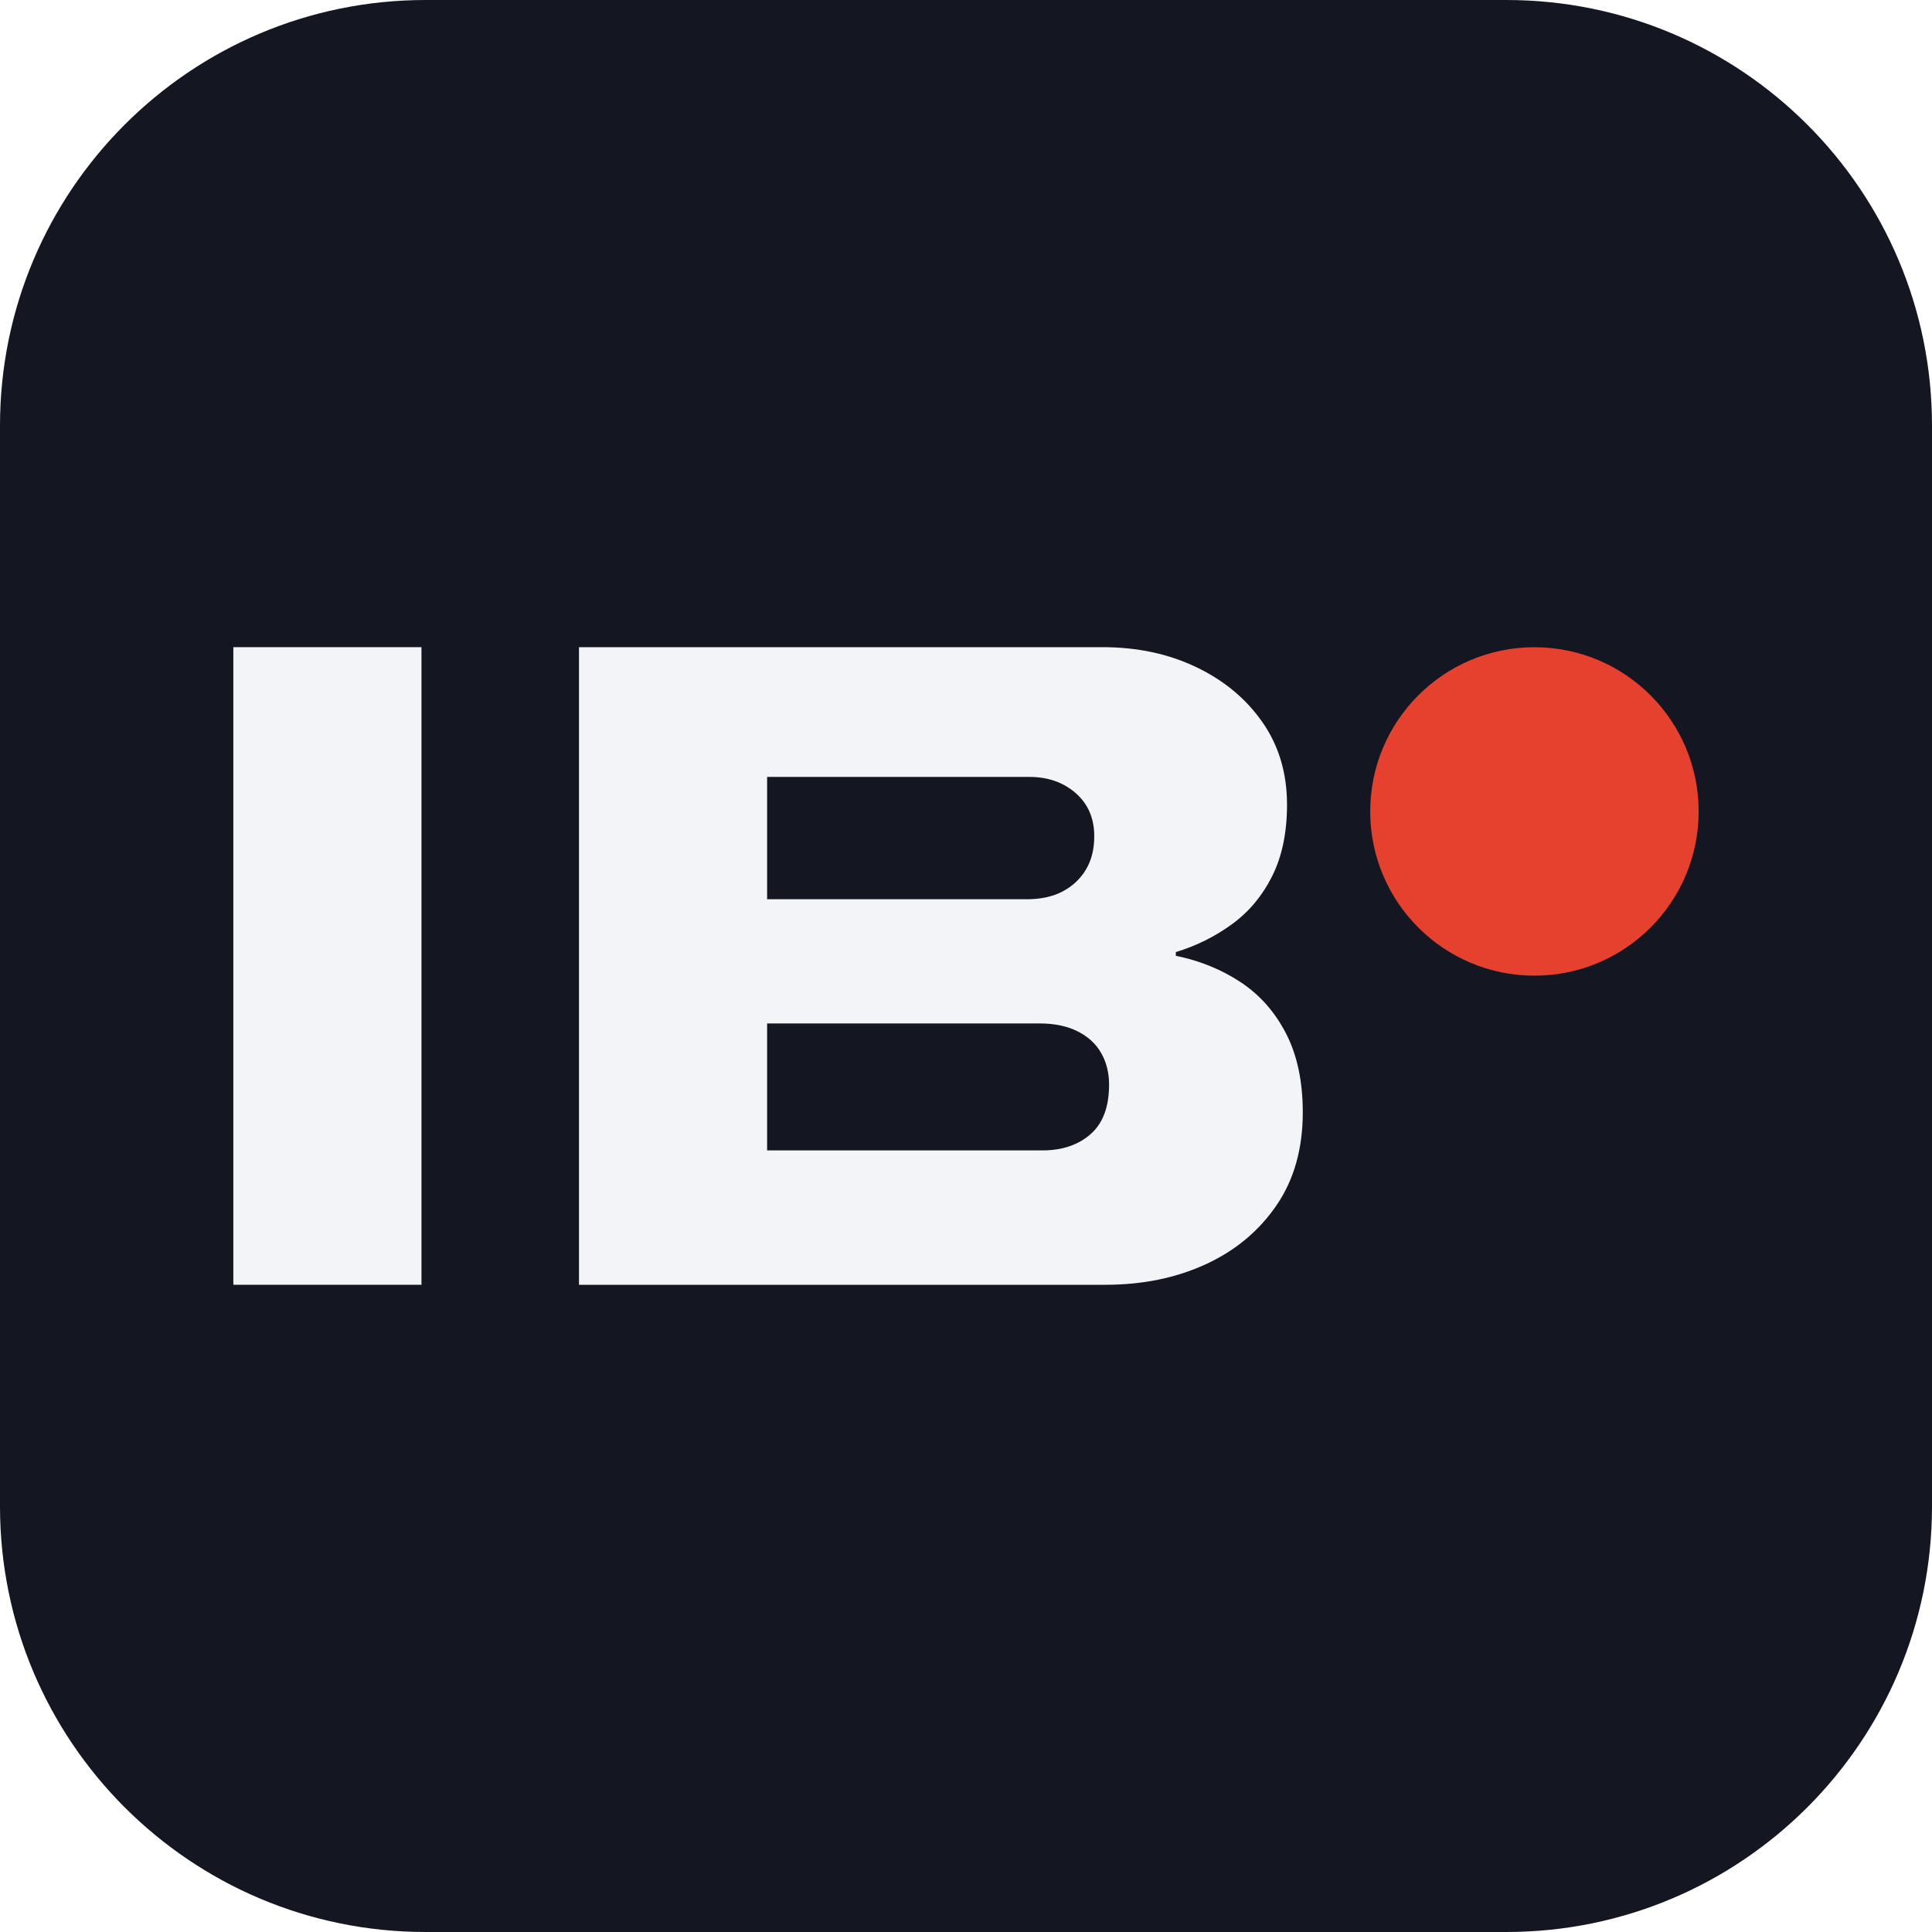
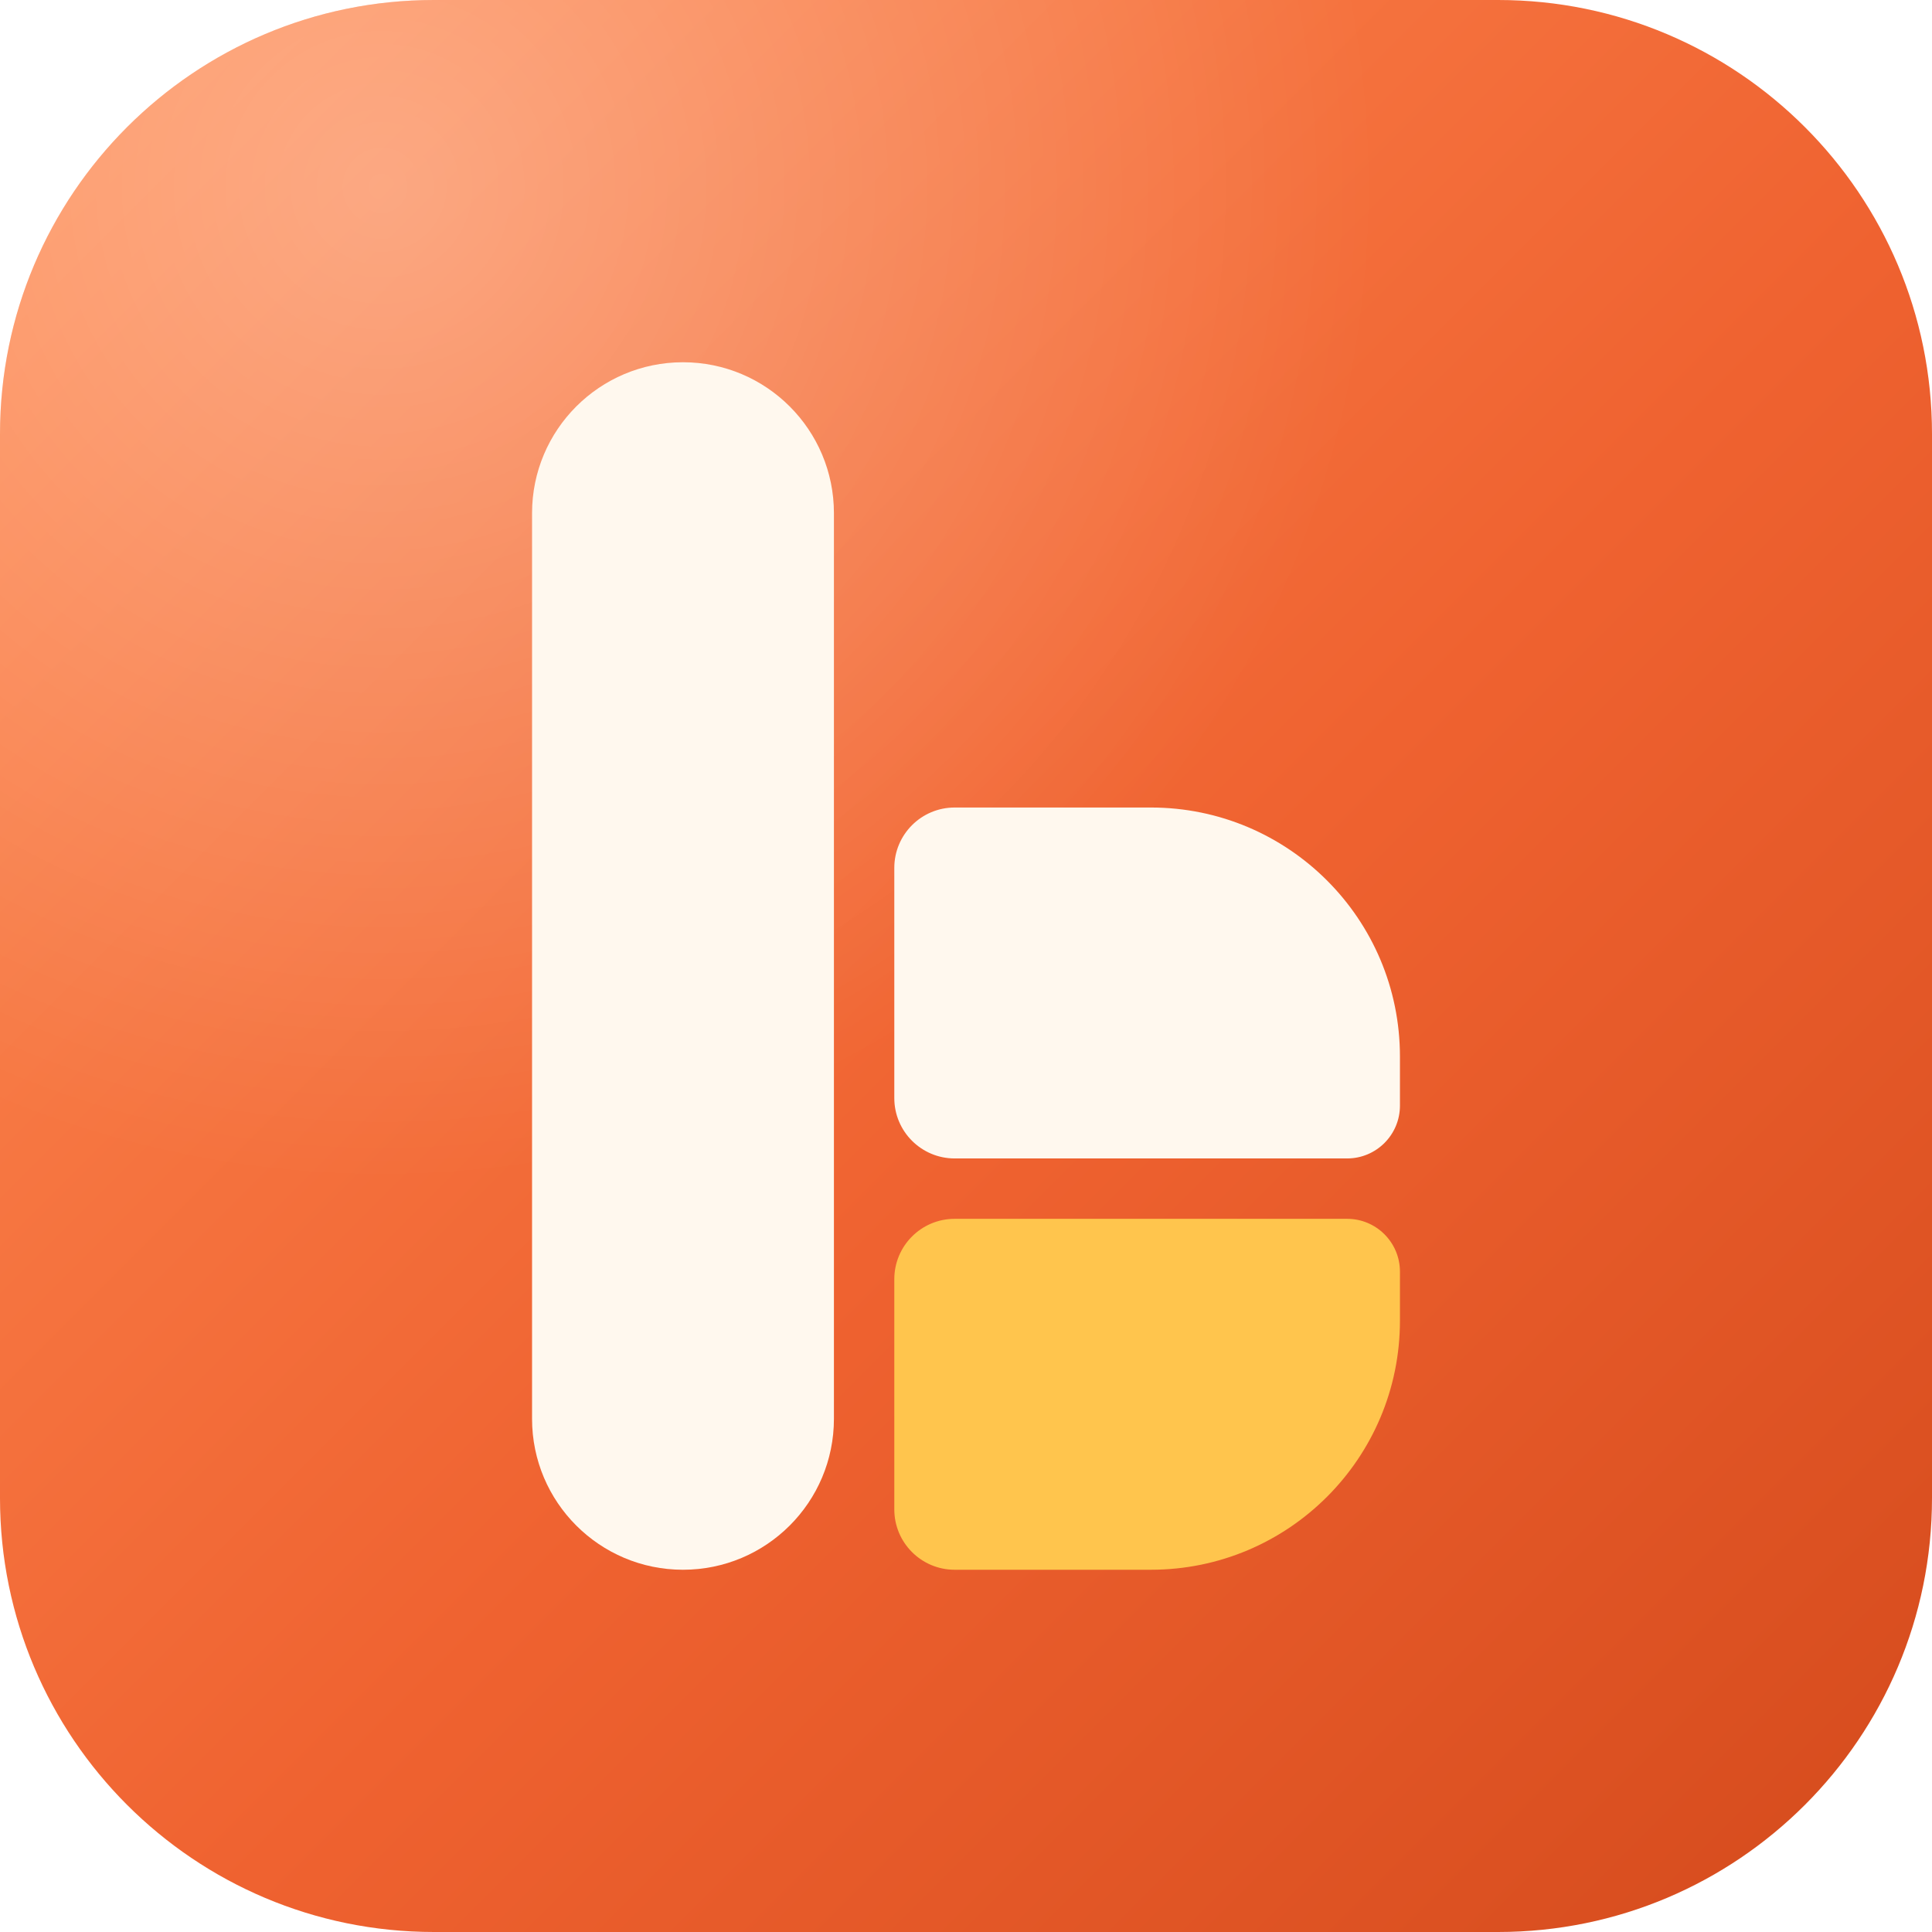
- <svg xmlns="http://www.w3.org/2000/svg" viewBox="0 0 64 64">
-   <rect width="64" height="64" rx="14.1" fill="#141722" />
-   <g fill="#F3F4F7">
-     <path transform="translate(5.12 42.56) scale(0.0307 -0.0307)" d="M85 0V688H288V0Z" />
-     <path transform="translate(16.57 42.56) scale(0.0307 -0.0307)" d="M85 0V688H650Q706 688 751.0 666.5Q796 645 822.5 607.0Q849 569 849 518Q849 473 833.0 441.0Q817 409 789.5 389.0Q762 369 729 359V355Q768 347 799.0 326.5Q830 306 848.0 271.0Q866 236 866 186Q866 127 837.5 85.5Q809 44 761.0 22.0Q713 0 653 0ZM288 145H585Q617 145 637.0 162.5Q657 180 657 216Q657 235 648.5 250.0Q640 265 623.0 273.5Q606 282 582 282H288ZM288 416H568Q591 416 607.0 424.5Q623 433 632.0 448.0Q641 463 641 484Q641 513 621.0 530.5Q601 548 571 548H288Z" />
+ <svg xmlns="http://www.w3.org/2000/svg" width="512" height="512" viewBox="0 0 512 512">
+   <defs>
+     <linearGradient id="g" x1="0" y1="0" x2="1" y2="1">
+       <stop offset="0" stop-color="#FF8F57" />
+       <stop offset=".55" stop-color="#EF6230" />
+       <stop offset="1" stop-color="#D44A1C" />
+     </linearGradient>
+     <radialGradient id="glow" cx=".2" cy=".1" r=".85">
+       <stop offset="0" stop-color="#fff" stop-opacity=".30" />
+       <stop offset=".6" stop-color="#fff" stop-opacity="0" />
+     </radialGradient>
+   </defs>
+   <rect width="512" height="512" rx="115" fill="url(#g)" />
+   <rect width="512" height="512" rx="115" fill="url(#glow)" />
+   <g transform="translate(-9.00,0.00) scale(1.0)">
+     <path d="M190,96 H190 A40,40 0 0 1 230,136 V376 A40,40 0 0 1 190,416 H190 A40,40 0 0 1 150,376 V136 A40,40 0 0 1 190,96 Z" fill="#FFF8EE" />
+     <path d="M262,214 H314 A66,66 0 0 1 380,280 V293.0 A14,14 0 0 1 366,307.0 H262 A16,16 0 0 1 246,291.0 V230 A16,16 0 0 1 262,214 Z" fill="#FFF8EE" />
+     <path d="M262,323.0 H366 A14,14 0 0 1 380,337.0 V350.0 A66,66 0 0 1 314,416.0 H262 A16,16 0 0 1 246,400.0 V339.0 A16,16 0 0 1 262,323.0 Z" fill="#FFC54D" />
  </g>
-   <circle cx="50.83" cy="26.88" r="5.44" fill="#E5412E" />
</svg>
